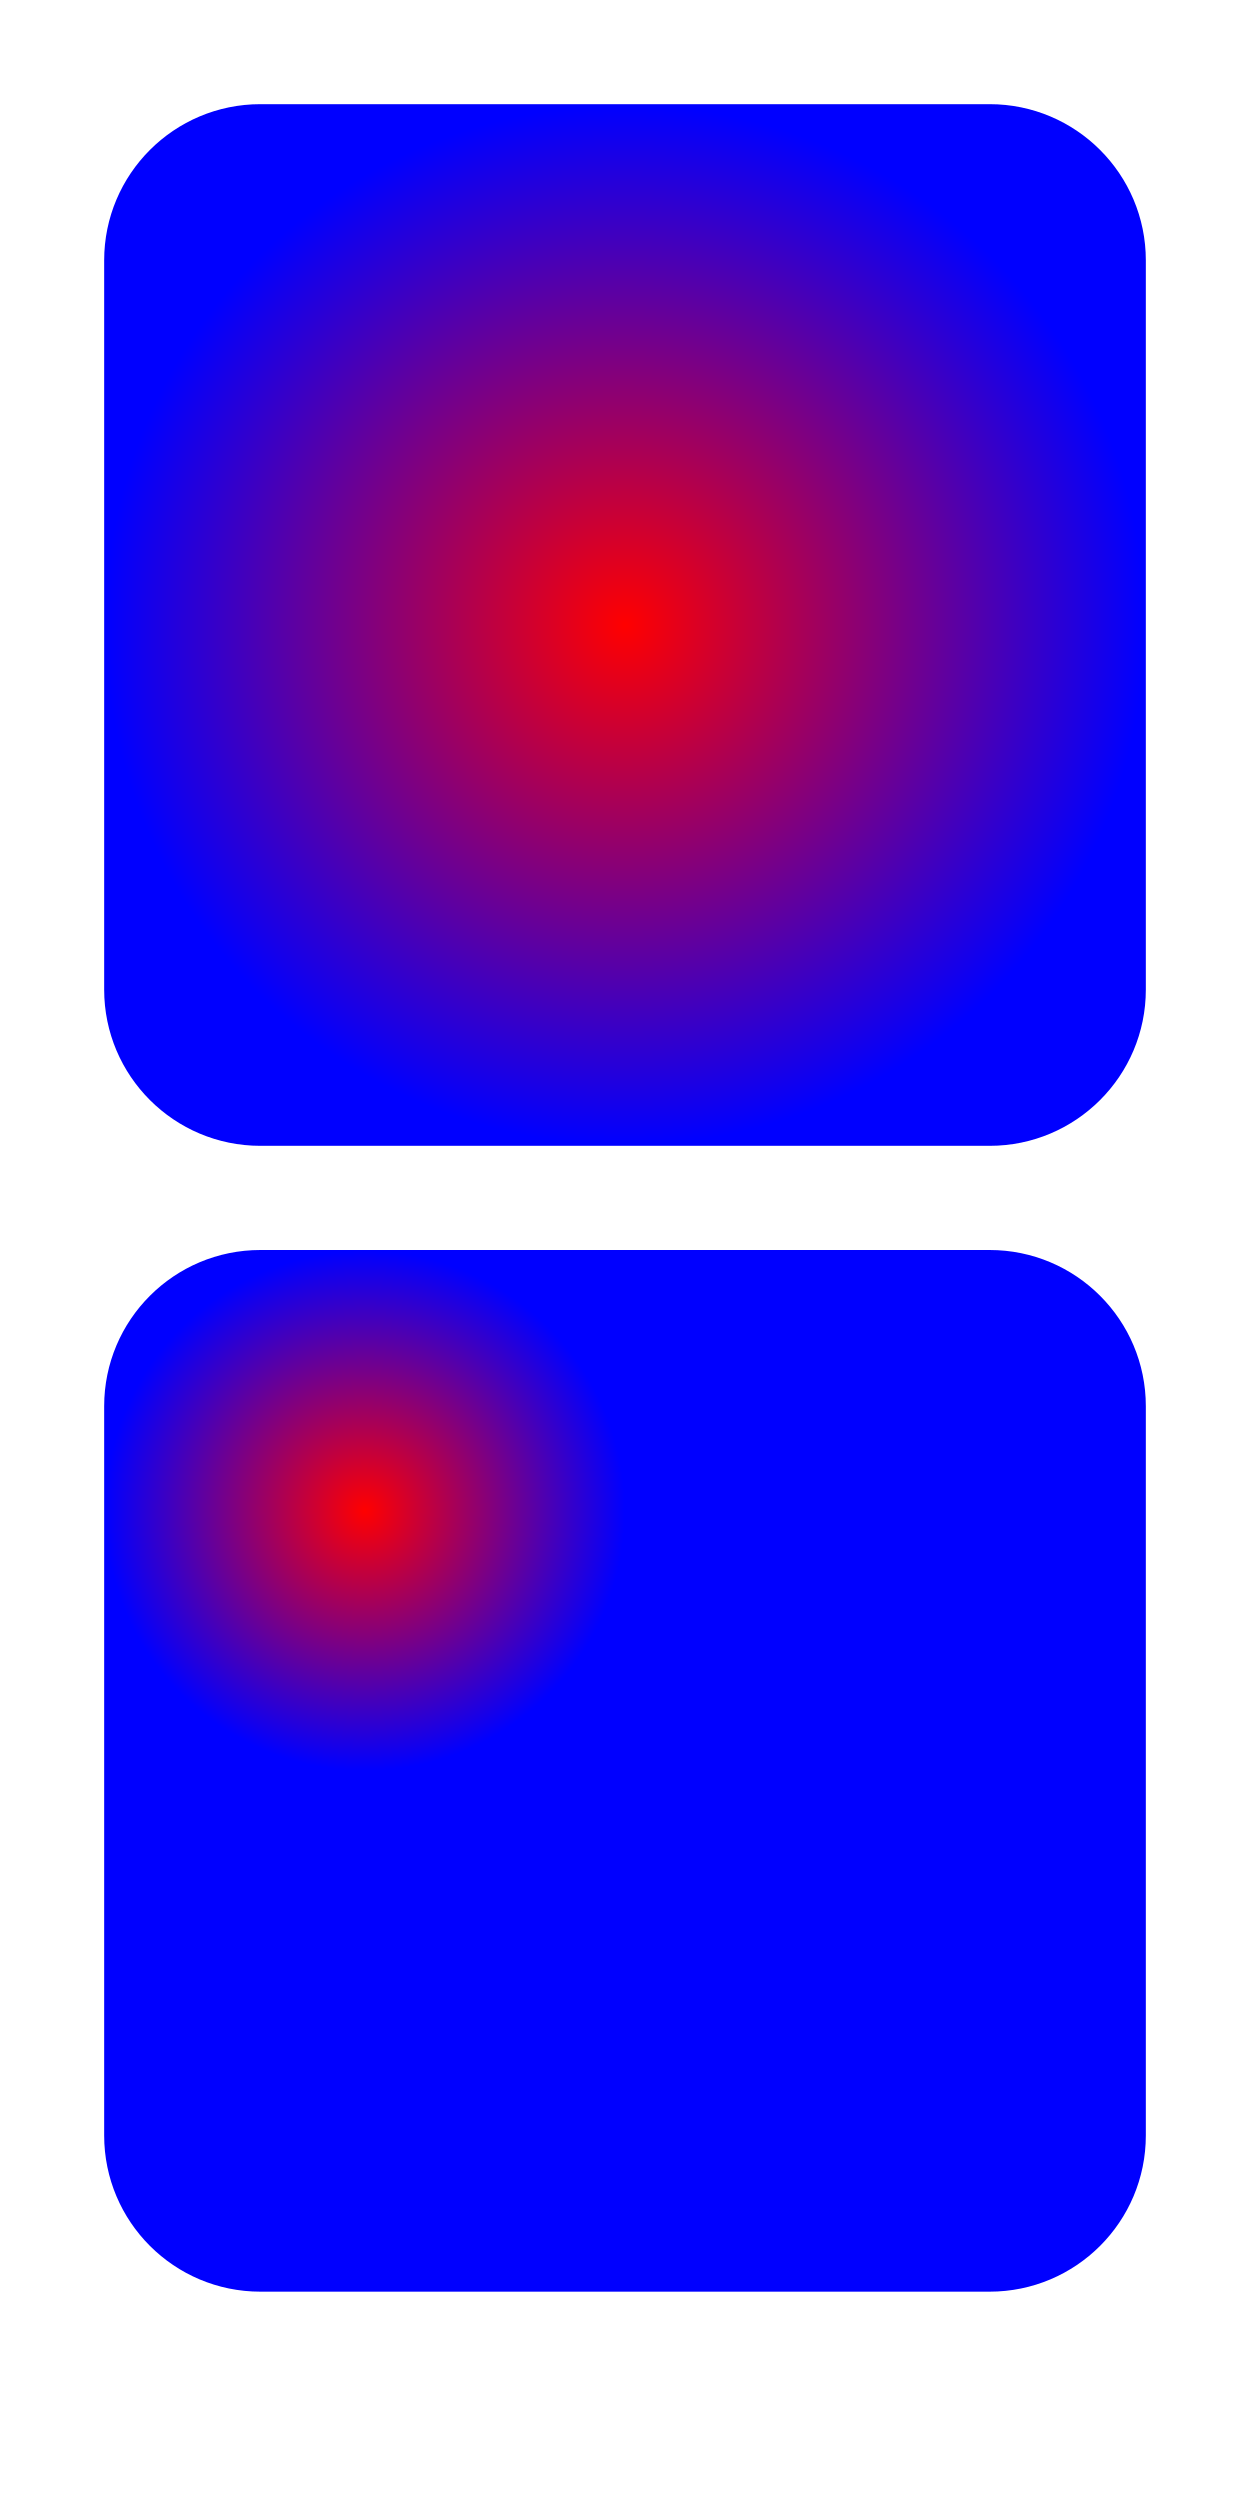
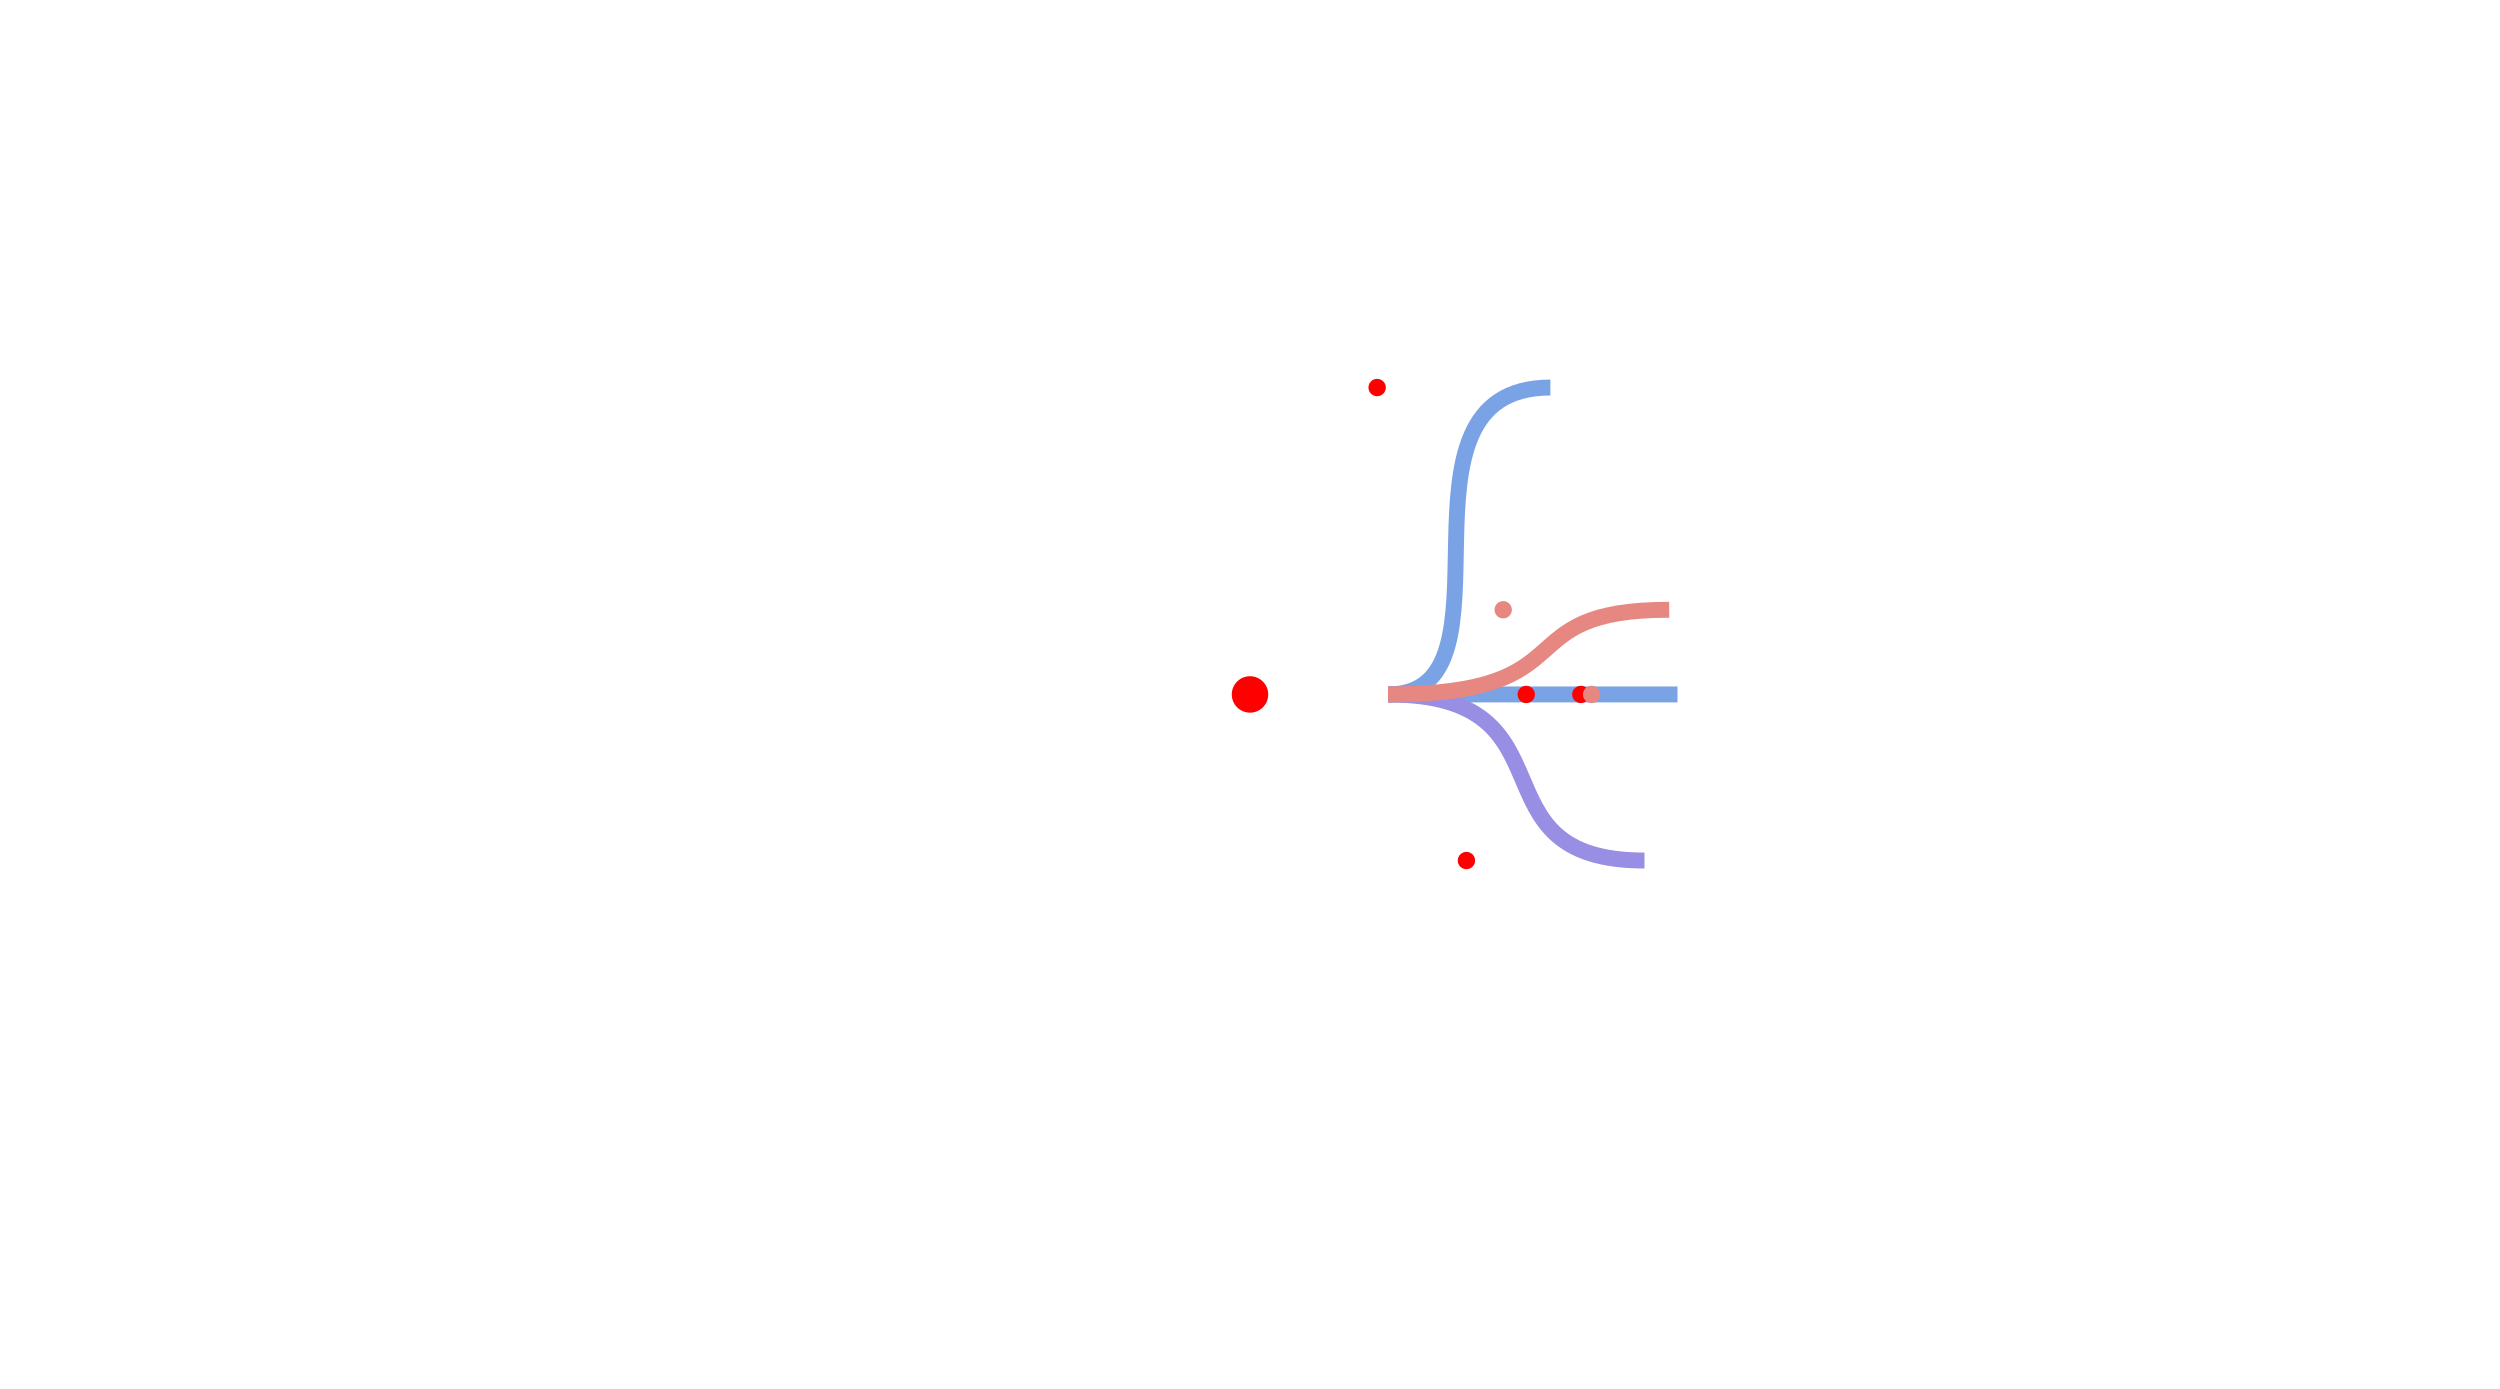
- <svg xmlns="http://www.w3.org/2000/svg" width="120" height="240" version="1.1">
-   <defs>
-     <radialGradient id="RadialGradient1">
-       <stop offset="0%" stop-color="red" />
-       <stop offset="100%" stop-color="blue" />
-     </radialGradient>
-     <radialGradient id="RadialGradient2" cx="0.25" cy="0.25" r="0.25">
-       <stop offset="0%" stop-color="red" />
-       <stop offset="100%" stop-color="blue" />
-     </radialGradient>
-   </defs>
-   <rect x="10" y="10" rx="15" ry="15" width="100" height="100" fill="url(#RadialGradient1)" />
-   <rect x="10" y="120" rx="15" ry="15" width="100" height="100" fill="url(#RadialGradient2)" />
+ <svg xmlns="http://www.w3.org/2000/svg" veron="1.1" preserveAspectRatio="xMinYMin" style="position: relative;" viewBox="-720 -400 1440 800" width="1440" height="800">
+   <circle cx="0" cy="0" r="10" stroke="red" fill="red" />
+   <path stroke-width="9.19" fill="none" d="M 79.5 0 C 196.225 0 162.875 0 246.25 0" stroke="#7aa3e5" />
+   <path stroke-width="9.19" fill="none" d="M 79.5 0 C 159.111 0 73.231 -176.776 173.027 -176.776" stroke="#7aa3e5" />
+   <path stroke-width="9.19" fill="none" d="M 79.5 0 C 190.558 0 124.659 95.671 227.22 95.671" stroke="#988ee3" />
+   <path stroke-width="9.19" fill="none" d="M 79.5 0 C 196.764 0 145.841 -48.773 241.446 -48.773" stroke="#e68782" stroke-dasharray="99999" />
+   <circle cx="159.111" cy="0" r="5" fill="red" />
+   <circle cx="73.231" cy="-176.776" r="5" fill="red" />
+   <circle cx="190.558" cy="0" r="5" fill="red" />
+   <circle cx="124.659" cy="95.671" r="5" fill="red" />
+   <circle cx="196.764" cy="0" r="5" fill="#e68782" />
+   <circle cx="145.841" cy="-48.773" r="5" fill="#e68782" />
</svg>
